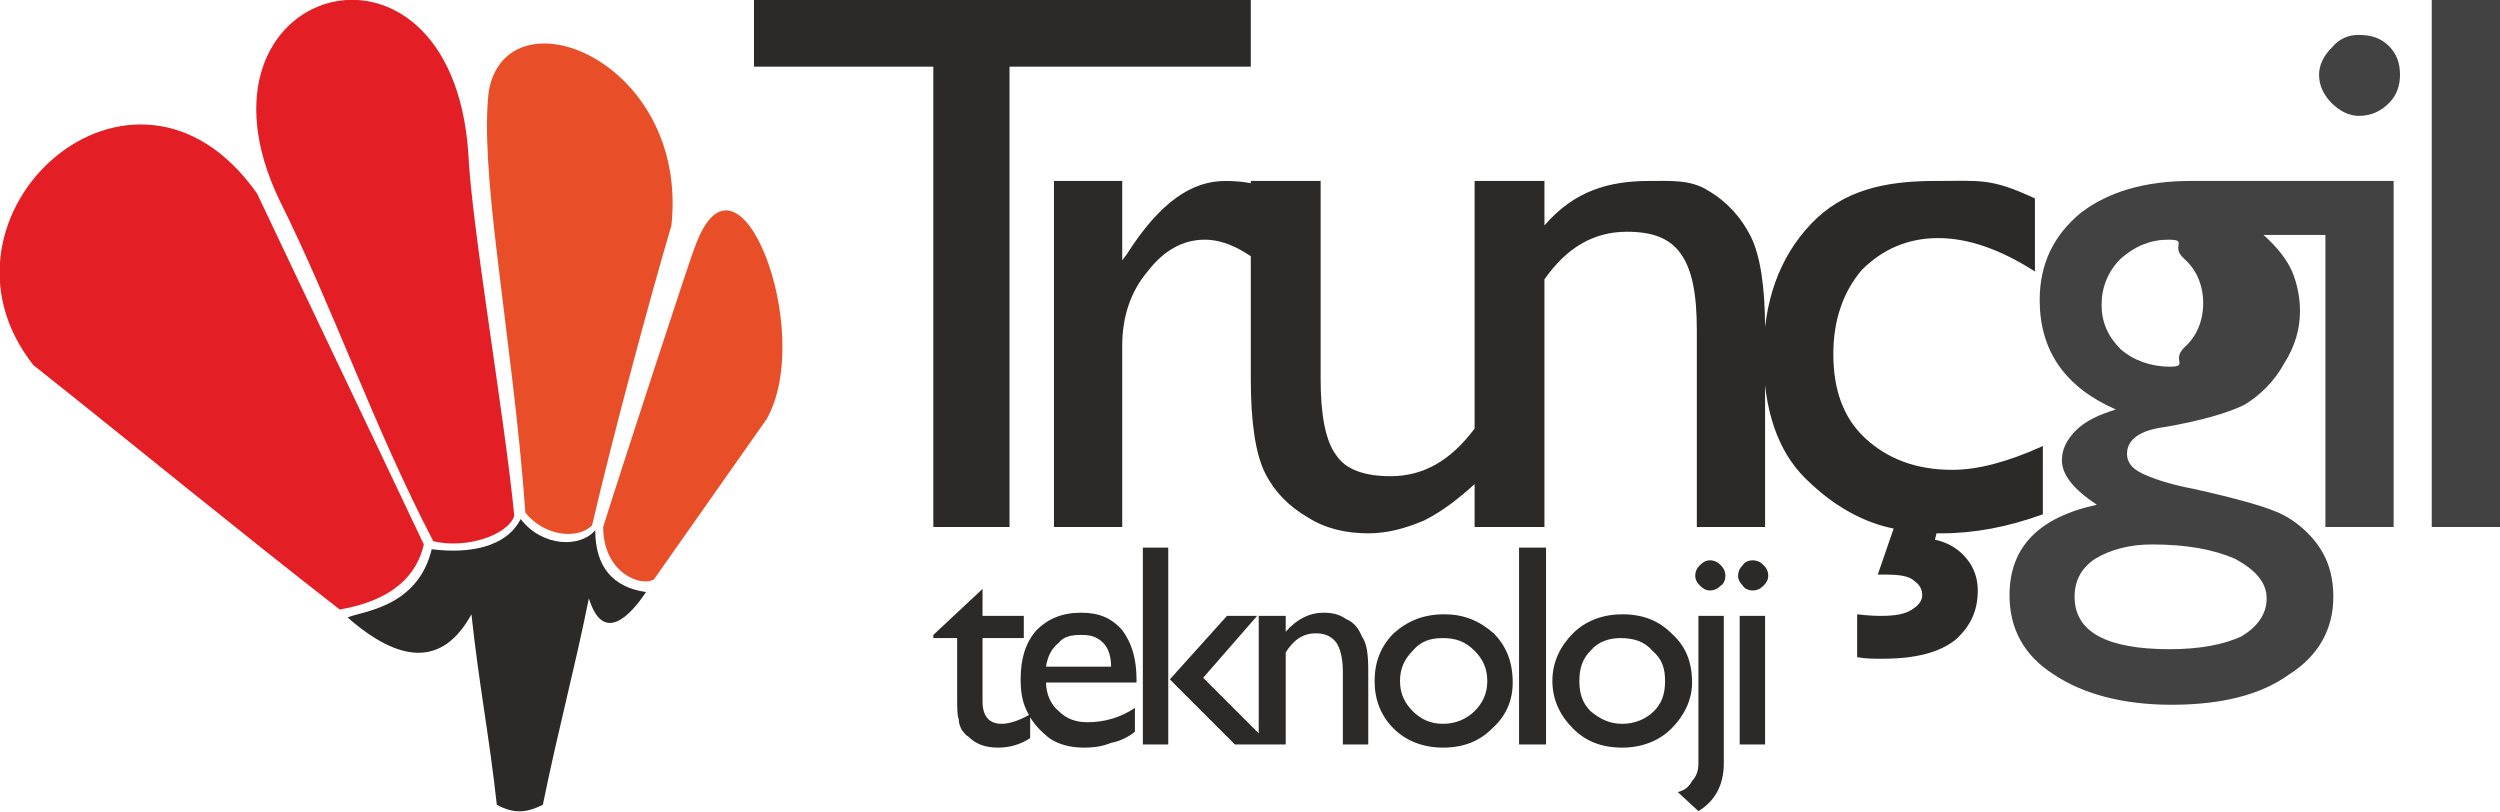
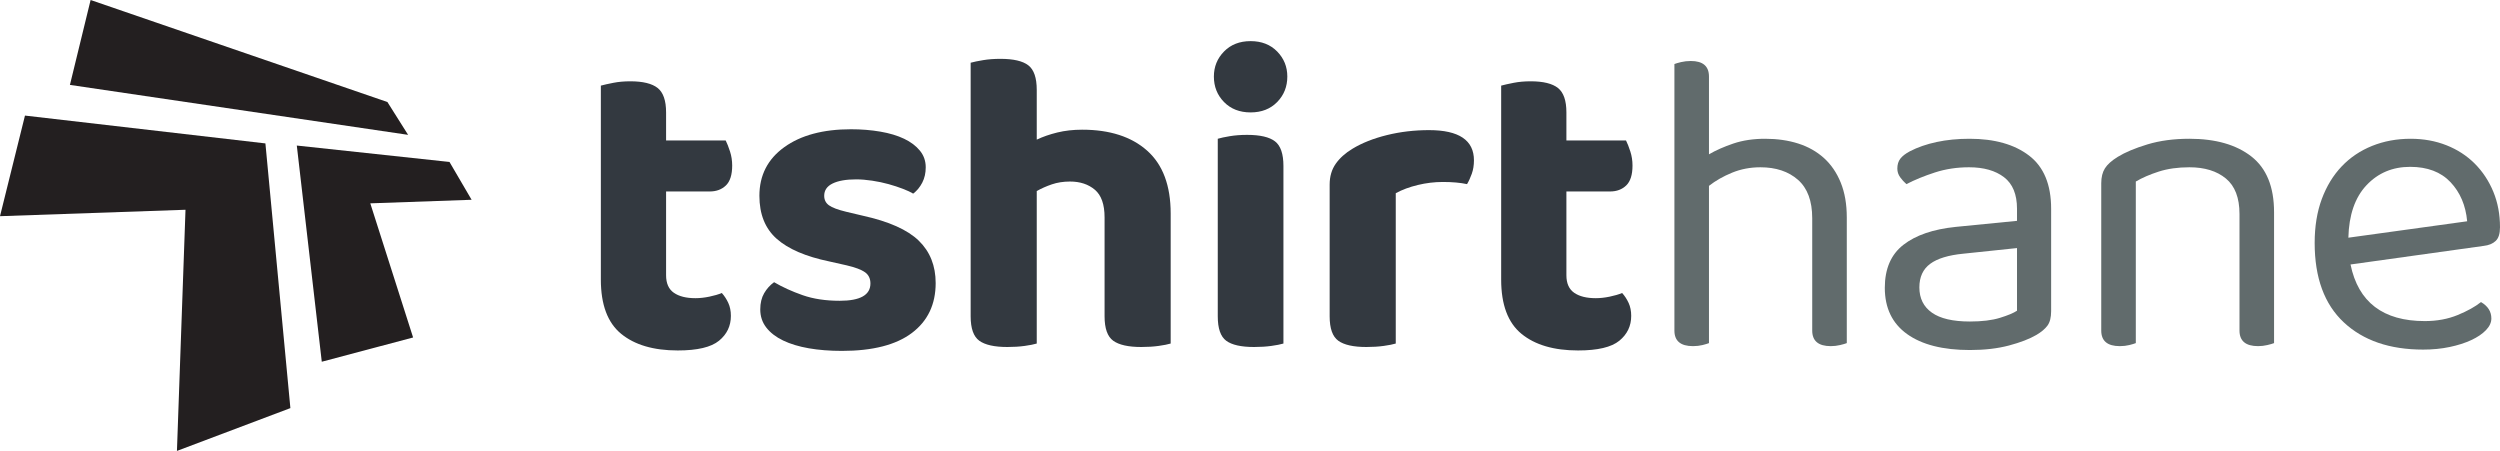
- <svg xmlns="http://www.w3.org/2000/svg" xml:space="preserve" width="1575px" height="511px" version="1.1" style="shape-rendering:geometricPrecision; text-rendering:geometricPrecision; image-rendering:optimizeQuality; fill-rule:evenodd; clip-rule:evenodd" viewBox="0 0 1575 511">
+ <svg xmlns="http://www.w3.org/2000/svg" xml:space="preserve" width="309.032mm" height="55.739mm" version="1.1" style="shape-rendering:geometricPrecision; text-rendering:geometricPrecision; image-rendering:optimizeQuality; fill-rule:evenodd; clip-rule:evenodd" viewBox="0 0 27704.16 4996.89">
  <defs>
    <style type="text/css">
   
-     .fil4 {fill:#2B2A29}
-     .fil3 {fill:#E84F28}
-     .fil2 {fill:#E31E24}
-     .fil1 {fill:#434242;fill-rule:nonzero}
-     .fil0 {fill:#2B2A29;fill-rule:nonzero}
+     .fil0 {fill:#231F20;fill-rule:nonzero}
+     .fil1 {fill:#333940;fill-rule:nonzero}
+     .fil2 {fill:#616B6C;fill-rule:nonzero}
   
  </style>
  </defs>
  <g id="Layer_x0020_1">
-     <g id="_2301880134432">
-       <g>
-         <path class="fil0" d="M588 400l31 -29 0 17 26 0 0 14 -26 0 0 40c0,9 4,14 12,14 5,0 11,-2 18,-6l0 15c-6,4 -13,6 -20,6 -8,0 -14,-2 -19,-7 -2,-1 -3,-3 -4,-4 -1,-2 -2,-4 -2,-7 -1,-2 -1,-7 -1,-15l0 -36 -15 0 0 -2zm128 30l-57 0c0,7 3,14 8,18 5,5 11,7 18,7 11,0 21,-3 30,-9l0 15c-5,4 -10,6 -15,7 -5,2 -10,3 -17,3 -9,0 -16,-2 -22,-6 -5,-4 -10,-9 -13,-15 -4,-7 -5,-14 -5,-22 0,-13 3,-23 10,-31 7,-7 16,-11 28,-11 11,0 19,3 26,11 6,8 9,18 9,31l0 2zm-57 -10l41 0c0,-7 -2,-12 -5,-15 -4,-4 -8,-5 -14,-5 -6,0 -11,1 -14,5 -4,3 -7,8 -8,15zm114 -32l19 0 -34 39 42 42 -22 0 -41 -41 36 -40zm-53 -43l16 0 0 124 -16 0 0 -124zm90 43l0 10c7,-8 15,-12 24,-12 5,0 10,1 14,4 5,2 8,6 10,11 3,4 4,11 4,21l0 47 -16 0 0 -46c0,-9 -2,-15 -4,-18 -3,-4 -7,-6 -13,-6 -8,0 -14,4 -19,12l0 58 -17 0 0 -81 17 0zm100 -1c12,0 22,4 31,12 8,8 12,18 12,31 0,11 -4,21 -13,29 -8,8 -18,12 -31,12 -12,0 -23,-4 -31,-12 -8,-8 -12,-18 -12,-30 0,-12 4,-22 12,-30 9,-8 19,-12 32,-12zm-1 15c-8,0 -14,2 -19,8 -5,5 -8,11 -8,19 0,8 3,14 8,19 5,5 11,8 19,8 8,0 15,-3 20,-8 5,-5 8,-11 8,-19 0,-8 -3,-14 -8,-19 -6,-6 -12,-8 -20,-8zm48 -57l17 0 0 124 -17 0 0 -124zm65 42c13,0 23,4 31,12 9,8 13,18 13,31 0,11 -5,21 -13,29 -8,8 -19,12 -31,12 -13,0 -23,-4 -31,-12 -8,-8 -13,-18 -13,-30 0,-12 5,-22 13,-30 8,-8 19,-12 31,-12zm-1 15c-7,0 -14,2 -19,8 -5,5 -7,11 -7,19 0,8 2,14 7,19 6,5 12,8 20,8 8,0 15,-3 20,-8 5,-5 7,-11 7,-19 0,-8 -2,-14 -8,-19 -5,-6 -12,-8 -20,-8zm56 -49c3,0 5,1 7,3 2,2 3,4 3,7 0,2 -1,5 -3,6 -2,2 -4,3 -7,3 -2,0 -4,-1 -6,-3 -2,-2 -3,-4 -3,-6 0,-3 1,-5 3,-7 2,-2 4,-3 6,-3zm-7 35l16 0 0 93c0,14 -6,24 -16,30l-13 -12c4,-1 7,-3 9,-7 3,-3 4,-7 4,-11l0 -93zm34 -35c3,0 5,1 7,3 2,2 3,4 3,7 0,2 -1,4 -3,6 -2,2 -4,3 -7,3 -2,0 -5,-1 -6,-3 -2,-2 -3,-4 -3,-6 0,-3 1,-5 3,-7 1,-2 4,-3 6,-3zm-8 35l16 0 0 81 -16 0 0 -81z" />
-         <path class="fil0" d="M475 0l313 0 0 42 -152 0 0 290 -48 0 0 -290 -113 0 0 -42zm232 114l0 50 3 -4c21,-33 41,-46 62,-46 17,0 34,4 51,20l-22 38c-15,-14 -29,-21 -42,-21 -14,0 -26,7 -36,20 -11,13 -16,29 -16,47l0 114 -43 0 0 -218 43 0zm222 218l0 -27c-10,9 -20,17 -32,23 -12,5 -23,8 -35,8 -14,0 -27,-3 -38,-10 -12,-7 -21,-16 -27,-28 -6,-12 -9,-32 -9,-59l0 -125 44 0 0 125c0,22 3,39 10,48 6,9 18,13 34,13 21,0 38,-10 53,-30l0 -156 43 0 0 218 -43 0zm44 -218l0 28c19,-22 41,-28 66,-28 13,0 26,-1 37,6 12,7 21,17 27,29 6,12 9,32 9,58l0 125 -43 0 0 -124c0,-23 -3,-38 -10,-48 -7,-10 -18,-14 -34,-14 -21,0 -38,10 -52,30l0 156 -44 0 0 -218 44 0zm247 222l-1 4c9,2 15,6 20,12 5,6 7,13 7,20 0,12 -4,22 -14,31 -10,8 -25,12 -46,12 -6,0 -11,0 -16,-1l0 -27c8,1 13,1 15,1 9,0 16,-1 21,-5 3,-2 5,-5 5,-8 0,-4 -2,-7 -5,-9 -3,-3 -9,-4 -18,-4 -2,0 -3,0 -5,0l10 -29c-20,-4 -39,-15 -56,-32 -17,-17 -26,-43 -26,-77 0,-34 10,-62 30,-83 20,-21 46,-27 78,-27 29,0 35,-2 63,11l0 46c-22,-14 -42,-21 -61,-21 -19,0 -35,7 -48,20 -12,14 -18,32 -18,53 0,22 6,40 20,53 14,13 32,20 55,20 16,0 35,-5 57,-15l0 43c-22,8 -43,12 -64,12l-3 0z" />
-         <path class="fil1" d="M1285 189c0,-23 9,-41 26,-55 17,-13 40,-20 69,-20l90 0 0 34 -44 0c9,8 15,16 18,23 3,7 5,16 5,25 0,11 -3,22 -10,33 -6,11 -15,20 -25,26 -10,5 -27,10 -50,14 -16,2 -24,8 -24,17 0,5 3,9 9,12 6,3 17,7 33,10 27,6 44,11 51,14 8,3 15,8 21,14 11,11 16,24 16,40 0,20 -9,37 -28,49 -18,13 -43,19 -74,19 -31,0 -56,-7 -74,-19 -19,-12 -28,-29 -28,-50 0,-30 18,-49 55,-57 -15,-10 -22,-19 -22,-28 0,-7 3,-13 9,-19 6,-6 15,-10 25,-13 -32,-14 -48,-37 -48,-69zm81 -38c-11,0 -21,4 -30,12 -8,8 -12,18 -12,29 0,11 4,20 12,28 8,7 19,11 31,11 12,0 1,-4 9,-12 8,-7 12,-17 12,-28 0,-11 -4,-21 -12,-28 -9,-8 3,-12 -10,-12zm-10 192c-14,0 -26,3 -36,9 -9,6 -13,14 -13,24 0,22 20,33 60,33 19,0 34,-3 45,-8 10,-6 16,-14 16,-24 0,-10 -7,-18 -20,-25 -14,-6 -31,-9 -52,-9zm130 -321c8,0 14,2 19,7 5,5 7,11 7,18 0,7 -2,13 -7,18 -5,5 -11,8 -19,8 -6,0 -12,-3 -17,-8 -5,-5 -8,-11 -8,-18 0,-6 3,-12 8,-17 5,-6 11,-8 17,-8zm-21 92l43 0 0 218 -43 0 0 -218zm67 -114l43 0 0 332 -43 0 0 -332z" />
-       </g>
-       <g>
-         <path class="fil2" d="M267 343c-35,-74 -70,-147 -105,-221 -78,-111 -215,14 -141,108 68,54 125,101 193,154 35,-6 49,-23 53,-41z" />
-         <path class="fil2" d="M324 325c-6,-62 -27,-183 -29,-229 -11,-155 -184,-106 -119,30 34,68 59,142 97,215 21,5 47,-4 51,-16z" />
-         <path class="fil3" d="M373 331c14,-60 37,-145 50,-189 11,-104 -103,-149 -115,-85 -3,24 0,60 5,102 6,51 14,108 18,164 12,15 33,17 42,8z" />
-         <path class="fil3" d="M412 365l71 -101c31,-55 -18,-183 -45,-109 -2,4 -49,148 -58,177 0,29 24,38 32,33z" />
-         <path class="fil4" d="M272 346c23,3 47,-1 56,-19 14,18 38,18 47,7 0,23 11,36 32,39 -10,15 -27,33 -36,4 -10,49 -19,81 -29,130 -10,5 -18,6 -29,0 -5,-45 -11,-74 -16,-120 -18,33 -45,31 -78,2 9,-4 44,-6 53,-43z" />
-       </g>
-     </g>
+     <polygon class="fil0" points="276.73,1280.85 -0,2395.66 2055.68,2324.49 1960.8,4996.89 3217.93,4522.5 2941.2,1589.2 " />
+     <polygon class="fil0" points="5226.16,2213.81 4981.07,1794.76 3289.09,1612.91 3565.82,4008.58 4577.85,3739.75 4103.45,2253.34 " />
+     <polygon class="fil0" points="4293.21,1130.62 1004.12,0 774.83,940.87 4522.5,1494.32 " />
+     <path class="fil1" d="M7467.51 3244.51c57.46,39.94 137.19,59.83 239.38,59.83 47.88,0 98.89,-5.53 153.23,-16.76 54.2,-11.13 100.5,-24.67 138.8,-40.67 28.75,31.91 52.69,68.66 71.83,110.09 19.17,41.53 28.71,89.41 28.71,143.64 0,111.74 -43.9,203.46 -131.66,275.27 -87.83,71.83 -240.17,107.72 -457.19,107.72 -268.12,0 -477.2,-61.48 -627.17,-184.32 -150.06,-122.84 -225.02,-323.15 -225.02,-600.83l0 -2149.61c35.07,-9.58 81.37,-19.89 138.84,-31.12 57.46,-11.17 119.67,-16.76 186.68,-16.76 140.42,0 241.78,24.76 304.02,74.23 62.27,49.49 93.36,139.65 93.36,270.46l0 311.2 660.69 0c15.91,31.94 31.85,72.64 47.89,122.1 15.94,49.49 23.94,101.37 23.94,155.57 0,102.19 -23.21,175.59 -69.41,220.25 -46.34,44.72 -106.17,67.01 -179.55,67.01l-483.55 0 0 928.79c0,89.38 28.74,154.02 86.18,193.9z" />
+     <path class="fil1" d="M10368.7 3136.78c0,236.25 -87.82,420.57 -263.31,552.95 -175.56,132.42 -434.09,198.71 -775.59,198.71 -134.03,0 -256.11,-9.58 -366.23,-28.75 -110.12,-19.13 -205.12,-47.85 -284.86,-86.15 -79.82,-38.3 -142.06,-86.18 -186.72,-143.64 -44.72,-57.43 -67.01,-124.48 -67.01,-201.07 0,-70.15 14.36,-129.98 43.08,-179.51 28.75,-49.46 65.37,-90.13 110.12,-122.11 92.53,54.34 197.84,102.19 315.97,143.64 118.02,41.5 255.31,62.24 411.74,62.24 226.57,0 339.91,-63.82 339.91,-191.52 0,-54.21 -19.98,-95.74 -59.83,-124.48 -39.97,-28.72 -107.75,-54.25 -203.48,-76.6l-191.5 -43.08c-261.76,-54.24 -456.49,-138.01 -584.09,-251.36 -127.7,-113.25 -191.5,-272.05 -191.5,-476.35 0,-226.59 91.72,-406.11 275.27,-538.59 183.53,-132.42 430.08,-198.71 739.7,-198.71 114.89,0 223.38,8.86 325.56,26.35 102.09,17.58 189.82,43.93 263.29,79 73.4,35.17 131.66,79.01 174.76,131.66 43.08,52.66 64.65,114.14 64.65,184.32 0,63.88 -12.81,120.53 -38.3,169.96 -25.59,49.52 -59.11,90.22 -100.57,122.07 -25.59,-15.91 -63.07,-33.53 -112.5,-52.66 -49.52,-19.13 -102.94,-36.66 -160.37,-52.66 -57.46,-15.94 -118.12,-28.71 -181.94,-38.3 -63.89,-9.58 -122.9,-14.39 -177.14,-14.39 -111.76,0 -198.67,15.21 -260.91,45.51 -62.23,30.36 -93.36,75.84 -93.36,136.44 0,44.73 17.53,79.82 52.66,105.32 35.11,25.61 98.89,49.52 191.52,71.82l181.91 43.11c290.39,63.88 497.91,156.42 622.36,277.68 124.49,121.31 186.72,277.67 186.72,469.16z" />
+     <path class="fil1" d="M11354.87 3833.37c-57.44,7.93 -121.32,11.95 -191.5,11.95 -143.64,0 -247.38,-23.18 -311.2,-69.39 -63.88,-46.23 -95.74,-136.46 -95.74,-270.52l0 -2810.28c35.07,-9.58 81.37,-19.13 138.81,-28.71 57.46,-9.58 121.28,-14.36 191.52,-14.36 143.61,0 246.55,23.95 308.79,71.8 62.24,47.88 93.36,138.83 93.36,272.9l0 550.57c67.01,-31.88 142.79,-58.23 227.39,-79.01 84.53,-20.71 176.31,-31.12 275.3,-31.12 306.39,0 546.53,77.42 720.53,232.2 173.92,154.84 260.92,387.04 260.92,696.59l0 1441.03c-31.95,9.58 -76.6,18.34 -134.07,26.35 -57.46,7.93 -121.35,11.95 -191.49,11.95 -143.62,0 -247.38,-23.18 -311.2,-69.39 -63.88,-46.23 -95.76,-136.46 -95.76,-270.52l0 -1096.34c0,-143.62 -35.9,-245.73 -107.69,-306.39 -71.83,-60.6 -163.63,-90.96 -275.3,-90.96 -73.47,0 -140.49,10.4 -201.08,31.12 -60.66,20.78 -116.54,45.48 -167.55,74.19l0 1689.99c-31.94,9.58 -76.63,18.34 -134.06,26.35z" />
+     <path class="fil1" d="M14222.59 3807.04c-31.94,9.58 -76.66,18.34 -134.06,26.34 -57.46,7.91 -121.35,11.96 -191.52,11.96 -143.62,0 -246.52,-23.18 -308.79,-69.42 -62.22,-46.23 -93.33,-136.43 -93.33,-270.5l0 -1967.66c31.85,-9.58 76.6,-19.17 134.03,-28.75 57.46,-9.56 121.25,-14.36 191.52,-14.36 143.58,0 246.56,23.95 308.77,71.83 62.27,47.85 93.39,138.84 93.39,272.9l0 1967.67zm-770.81 -2958.69c0,-108.48 37.47,-201.08 112.53,-277.68 74.95,-76.6 173.08,-114.9 294.4,-114.9 121.25,0 219.41,38.3 294.47,114.9 74.92,76.6 112.46,169.19 112.46,277.68 0,111.73 -37.54,205.85 -112.46,282.45 -75.05,76.6 -173.22,114.9 -294.47,114.9 -121.32,0 -219.46,-38.31 -294.4,-114.9 -75.05,-76.6 -112.53,-170.72 -112.53,-282.45z" />
+     <path class="fil1" d="M15467.3 3807.04c-31.94,9.58 -76.6,18.34 -134.02,26.34 -57.53,7.91 -121.38,11.96 -191.56,11.96 -143.62,0 -247.38,-23.18 -311.2,-69.42 -63.86,-46.23 -95.74,-136.43 -95.74,-270.5l0 -1460.2c0,-89.31 22.3,-165.94 67.01,-229.82 44.66,-63.79 106.93,-119.67 186.72,-167.53 105.32,-63.85 232.2,-114.1 380.62,-150.82 148.46,-36.65 303.99,-55.05 466.8,-55.05 331.89,0 497.86,111.76 497.86,335.1 0,54.34 -7.97,103.76 -23.88,148.42 -16,44.75 -33.56,83.05 -52.69,114.93 -73.47,-15.94 -162.78,-23.95 -268.09,-23.95 -92.61,0 -185.14,11.2 -277.65,33.49 -92.66,22.36 -174,52.66 -244.18,90.96l0 1666.08z" />
+     <path class="fil1" d="M17444.54 3244.51c57.44,39.94 137.2,59.83 239.35,59.83 47.88,0 98.89,-5.53 153.19,-16.76 54.24,-11.13 100.57,-24.67 138.87,-40.67 28.71,31.91 52.69,68.66 71.82,110.09 19.17,41.53 28.71,89.41 28.71,143.64 0,111.74 -43.89,203.46 -131.68,275.27 -87.77,71.83 -240.14,107.72 -457.21,107.72 -268.07,0 -477.17,-61.48 -627.14,-184.32 -150.04,-122.84 -225.02,-323.15 -225.02,-600.83l0 -2149.61c35.07,-9.58 81.4,-19.89 138.86,-31.12 57.44,-11.17 119.71,-16.76 186.72,-16.76 140.39,0 241.75,24.76 303.96,74.23 62.27,49.49 93.39,139.65 93.39,270.46l0 311.2 660.7 0c15.94,31.94 31.88,72.64 47.88,122.1 15.94,49.49 23.91,101.37 23.91,155.57 0,102.19 -23.18,175.59 -69.45,220.25 -46.27,44.72 -106.11,67.01 -179.51,67.01l-483.53 0 0 928.79c0,89.38 28.75,154.02 86.18,193.9z" />
+     <path class="fil2" d="M18866.47 3823.8c-31.94,7.93 -67.02,11.95 -105.32,11.95 -137.31,0 -205.89,-57.43 -205.89,-172.33l0 -2953.91c15.94,-6.36 40.71,-13.54 74.2,-21.53 33.52,-7.94 69.41,-11.99 107.71,-11.99 134.03,0 201.08,57.46 201.08,172.36l0 861.77c76.57,-44.68 166.76,-84.53 270.46,-119.7 103.74,-35.11 221.04,-52.66 351.9,-52.66 134.03,0 256.17,17.55 366.29,52.66 110.09,35.17 205.03,88.58 284.82,160.37 79.76,71.83 142,162.78 186.72,272.9 44.69,110.09 67.05,238.62 67.05,385.4l0 1393.18c-16,6.43 -40.74,13.54 -74.19,21.54 -33.56,7.93 -67.91,11.95 -102.98,11.95 -137.25,0 -205.89,-57.43 -205.89,-172.33l0 -1244.76c0,-191.5 -52.62,-333.5 -157.93,-426.1 -105.32,-92.53 -244.18,-138.84 -416.51,-138.84 -111.8,0 -216.26,19.96 -313.61,59.84 -97.4,39.94 -182.77,88.58 -256.13,146.01l0 1742.68c-16,6.43 -39.91,13.54 -71.79,21.54z" />
+     <path class="fil2" d="M21829.92 3562.89c134.09,0 244.91,-13.54 332.73,-40.71 87.79,-27.06 150.86,-53.41 189.16,-79l0 -694.19 -593.69 62.24c-166.03,16 -288.86,53.48 -368.62,112.53 -79.8,59.08 -119.71,146.02 -119.71,260.91 0,121.32 46.27,214.68 138.87,280.04 92.5,65.47 232.92,98.17 421.26,98.17zm-4.75 -2025.13c277.65,0 497.92,62.24 660.67,186.72 162.77,124.48 244.18,320.75 244.18,588.84l0 1134.67c0,70.24 -13.66,123.72 -40.71,160.38 -27.2,36.71 -67.9,71.06 -122.14,102.91 -76.57,44.75 -177.92,83.81 -303.95,117.3 -126.13,33.52 -270.5,50.28 -433.31,50.28 -300.01,0 -532.21,-59.11 -696.57,-177.14 -164.45,-118.07 -246.52,-288.85 -246.52,-512.28 0,-210.66 68.56,-369.4 205.82,-476.35 137.16,-106.9 330.34,-173.12 579.32,-198.67l679.83 -67.05 0 -134.06c0,-159.56 -47.88,-276.04 -143.68,-349.5 -95.73,-73.37 -224.95,-110.09 -387.79,-110.09 -134.03,0 -260.16,19.13 -378.22,57.43 -118.09,38.31 -223.4,81.41 -315.95,129.29 -25.59,-22.3 -48.67,-47.88 -69.41,-76.63 -20.81,-28.71 -31.15,-60.57 -31.15,-95.73 0,-44.66 11.2,-81.41 33.56,-110.12 22.3,-28.71 57.43,-55.79 105.32,-81.37 86.18,-44.65 185.07,-79.01 296.81,-102.94 111.67,-23.95 232.99,-35.9 363.88,-35.9z" />
+     <path class="fil2" d="M24666.54 1978.19c-100.57,-82.96 -235.45,-124.49 -404.59,-124.49 -127.68,0 -241.02,16 -339.92,47.88 -98.95,31.94 -183.58,68.7 -253.73,110.12l0 1790.53c-16,6.45 -39.91,13.54 -71.79,21.53 -31.94,7.94 -67.01,11.99 -105.31,11.99 -137.32,0 -205.89,-57.46 -205.89,-172.36l0 -1632.53c0,-67.05 13.54,-122.11 40.7,-165.19 27.07,-43.08 74.19,-85.35 141.21,-126.88 82.95,-51.02 193.1,-97.31 330.33,-138.84 137.2,-41.44 292.06,-62.24 464.4,-62.24 290.39,0 519.48,65.47 687.01,196.3 167.59,130.9 251.39,336.78 251.39,617.59l0 1450.61c-16.06,6.45 -40.7,13.54 -74.26,21.53 -33.46,7.94 -67.81,11.99 -102.91,11.99 -137.26,0 -205.86,-57.46 -205.86,-172.36l0 -1292.62c0,-178.71 -50.28,-309.58 -150.79,-392.6z" />
+     <path class="fil2" d="M26708.39 1848.94c-194.75,0 -355.98,67.84 -483.59,203.48 -127.68,135.67 -194.69,329.57 -201.04,581.65l1316.58 -181.9c-16.03,-175.5 -77.45,-319.93 -184.32,-433.28 -106.99,-113.25 -256.13,-169.95 -447.63,-169.95zm-660.7 1081.98c86.18,418.15 360.63,627.18 823.44,627.18 134.06,0 255.32,-22.3 363.83,-67.05 108.47,-44.66 194.72,-92.51 258.57,-143.62 76.6,44.72 114.89,105.32 114.89,181.91 0,44.75 -19.96,87.82 -59.87,129.28 -39.95,41.53 -94.18,78.24 -162.75,110.12 -68.69,31.91 -148.42,57.44 -239.41,76.57 -90.93,19.17 -189.09,28.75 -294.4,28.75 -370.31,0 -663.1,-100.54 -878.53,-301.62 -215.47,-201.07 -323.13,-494.69 -323.13,-880.91 0,-181.94 26.31,-343.86 78.94,-485.93 52.69,-142 126.05,-262.49 220.27,-361.45 94.05,-98.89 206.61,-174.76 337.51,-227.42 130.81,-52.66 272.9,-79 426.06,-79 143.62,0 276.06,23.94 397.38,71.82 121.25,47.88 225.78,115.72 313.6,203.45 87.7,87.86 156.33,191.53 205.89,311.2 49.4,119.7 74.17,251.36 74.17,394.97 0,70.24 -16,120.52 -47.85,150.79 -31.94,30.4 -76.6,48.71 -134.06,55.1l-1474.56 205.85z" />
  </g>
</svg>
